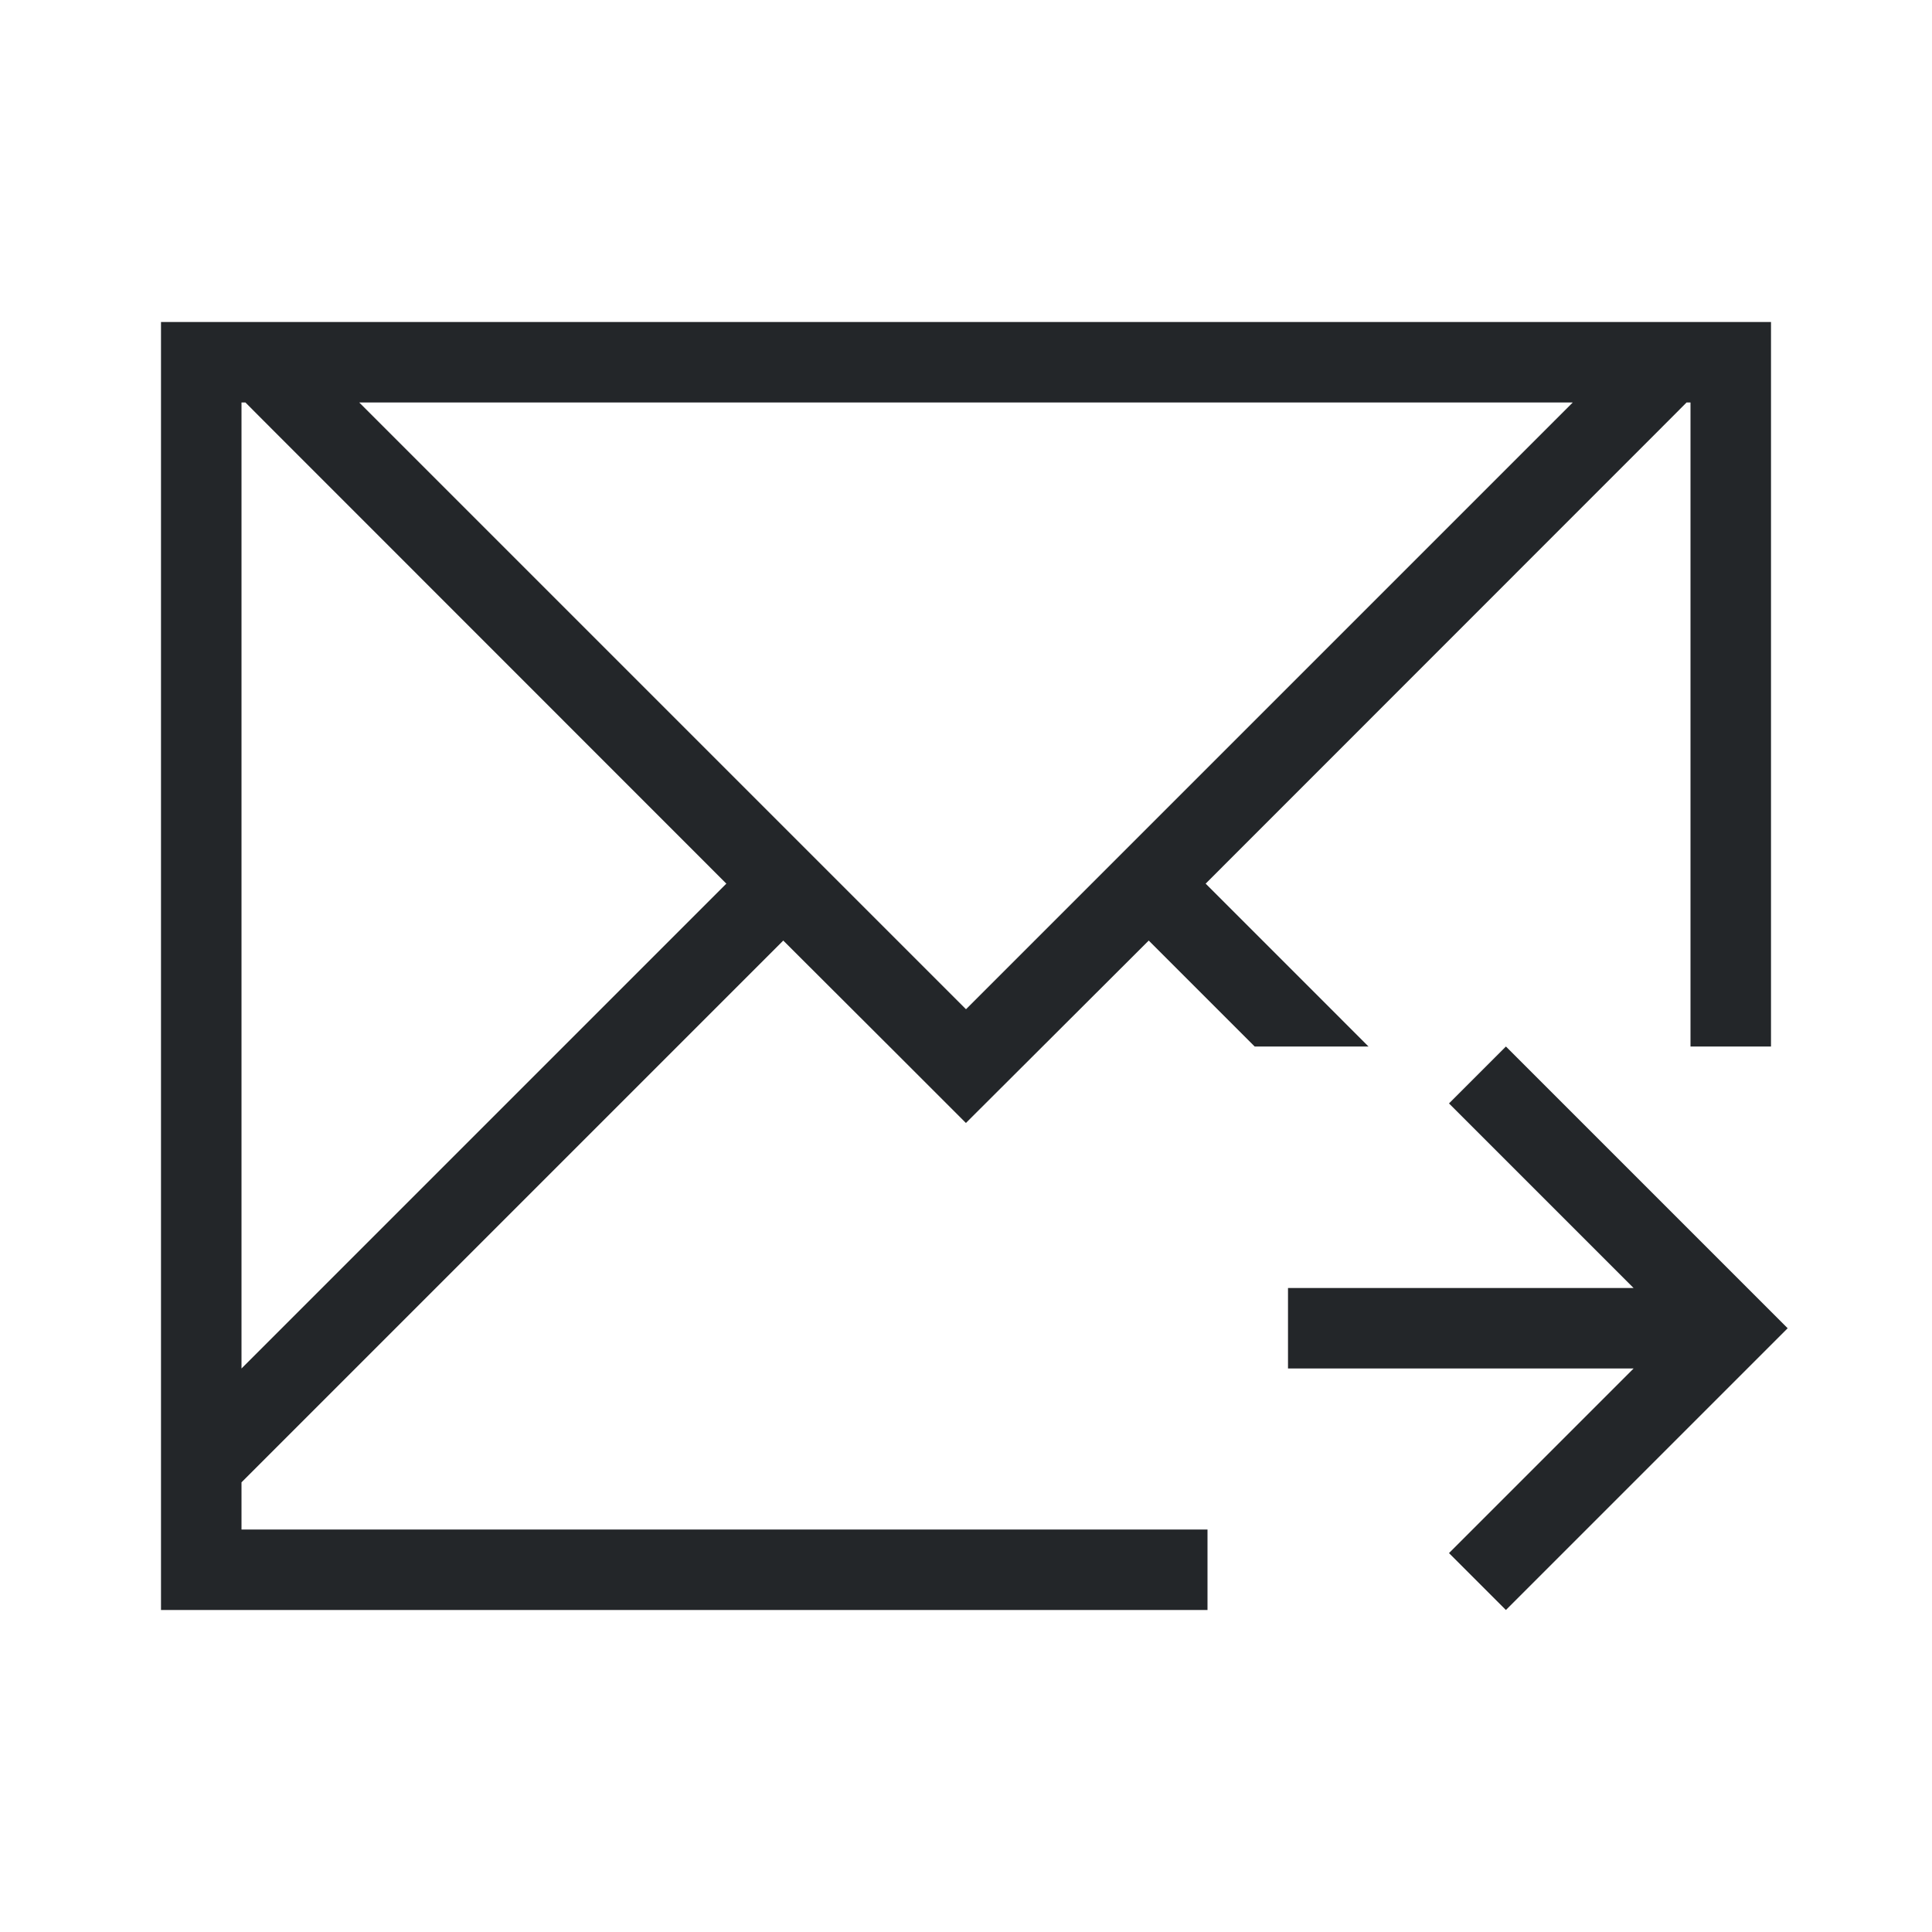
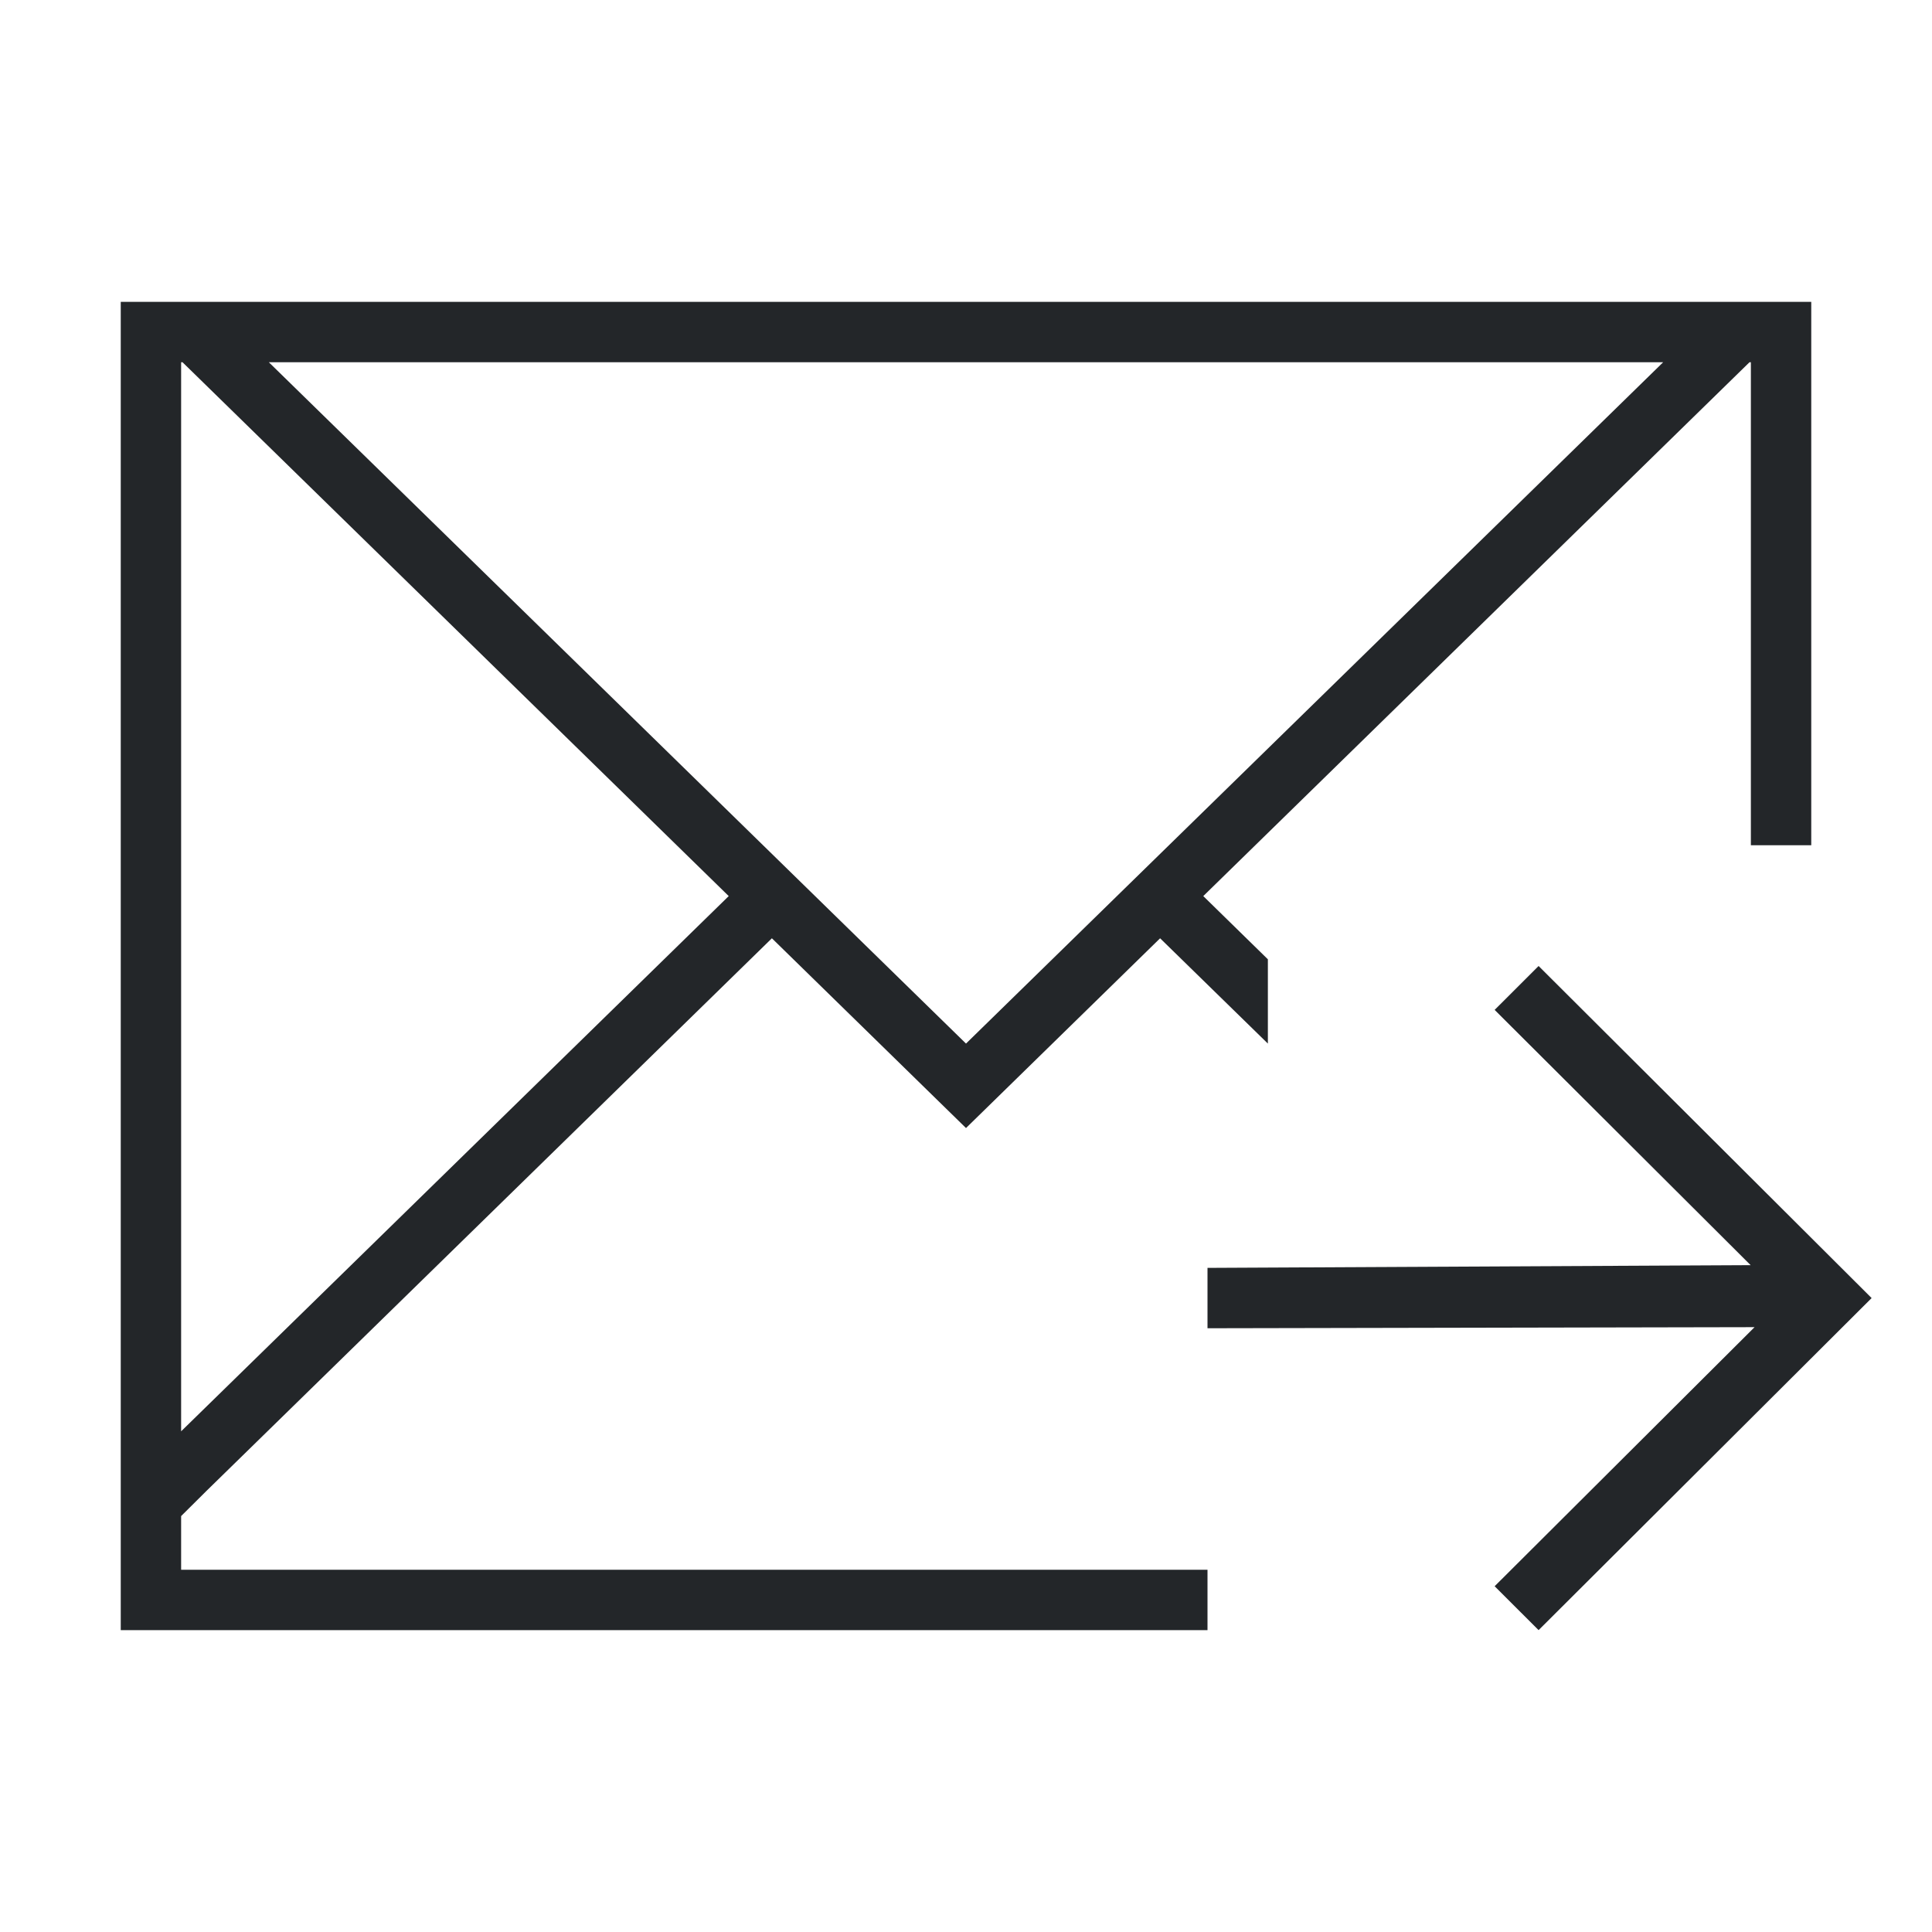
- <svg xmlns="http://www.w3.org/2000/svg" viewBox="0 0 24 24">
+ <svg xmlns="http://www.w3.org/2000/svg" viewBox="0 0 32 32">
  <defs id="defs3051">
    <style type="text/css" id="current-color-scheme">
      .ColorScheme-Text {
        color:#232629;
      }
      </style>
  </defs>
-   <path style="fill:currentColor;fill-opacity:1;stroke:none" d="M 2 4 L 2 5 L 2 13 L 2 19 L 2 19.414 L 2 20 L 3 20 L 9 20 L 15 20 L 15 19 L 9 19 L 3 19 L 3 18.414 L 3.463 17.951 L 9.73 11.684 L 11.184 13.135 L 11.998 13.949 L 12 13.949 L 12.816 13.135 L 14.27 11.684 L 15.586 13 L 17 13 L 14.977 10.977 L 20.729 5.223 L 20.951 5 L 21 5 L 21 5.223 L 21 13 L 22 13 L 22 4 L 21.951 4 L 21 4 L 20.537 4 L 3.463 4 L 3 4 L 2 4 z M 3 5 L 3.049 5 L 3.271 5.223 L 9.023 10.977 L 3 17 L 3 13 L 3 5.223 L 3 5 z M 4.463 5 L 19.537 5 L 12 12.537 L 4.463 5 z M 18.707 13 L 18 13.707 L 20.293 16 L 16 16 L 16 17 L 20.293 17 L 18 19.293 L 18.707 20 L 22 16.707 L 22.207 16.5 L 22 16.293 L 18.707 13 z " class="ColorScheme-Text" />
+   <path style="fill:currentColor;fill-opacity:1;stroke:none" d="M 2 5 L 2 24.684 L 2 27 L 20 27 L 20 26 L 3 26 L 3 25.111 L 3.43 24.684 L 12.785 15.541 L 16 18.684 L 19.215 15.541 L 21 17.285 L 21 15.889 L 19.93 14.842 L 28.977 6 L 29 6 L 29 14 L 30 14 L 30 5 L 2 5 z M 3 6 L 3.023 6 L 12.07 14.842 L 3 23.707 L 3 6 z M 4.453 6 L 27.547 6 L 16 17.285 L 4.453 6 z M 25.484 16 L 24.756 16.727 L 28.996 20.955 L 20 21 L 20 22 L 29.061 21.982 L 24.756 26.273 L 25.484 27 L 31 21.5 L 25.484 16 z " class="ColorScheme-Text" />
</svg>
